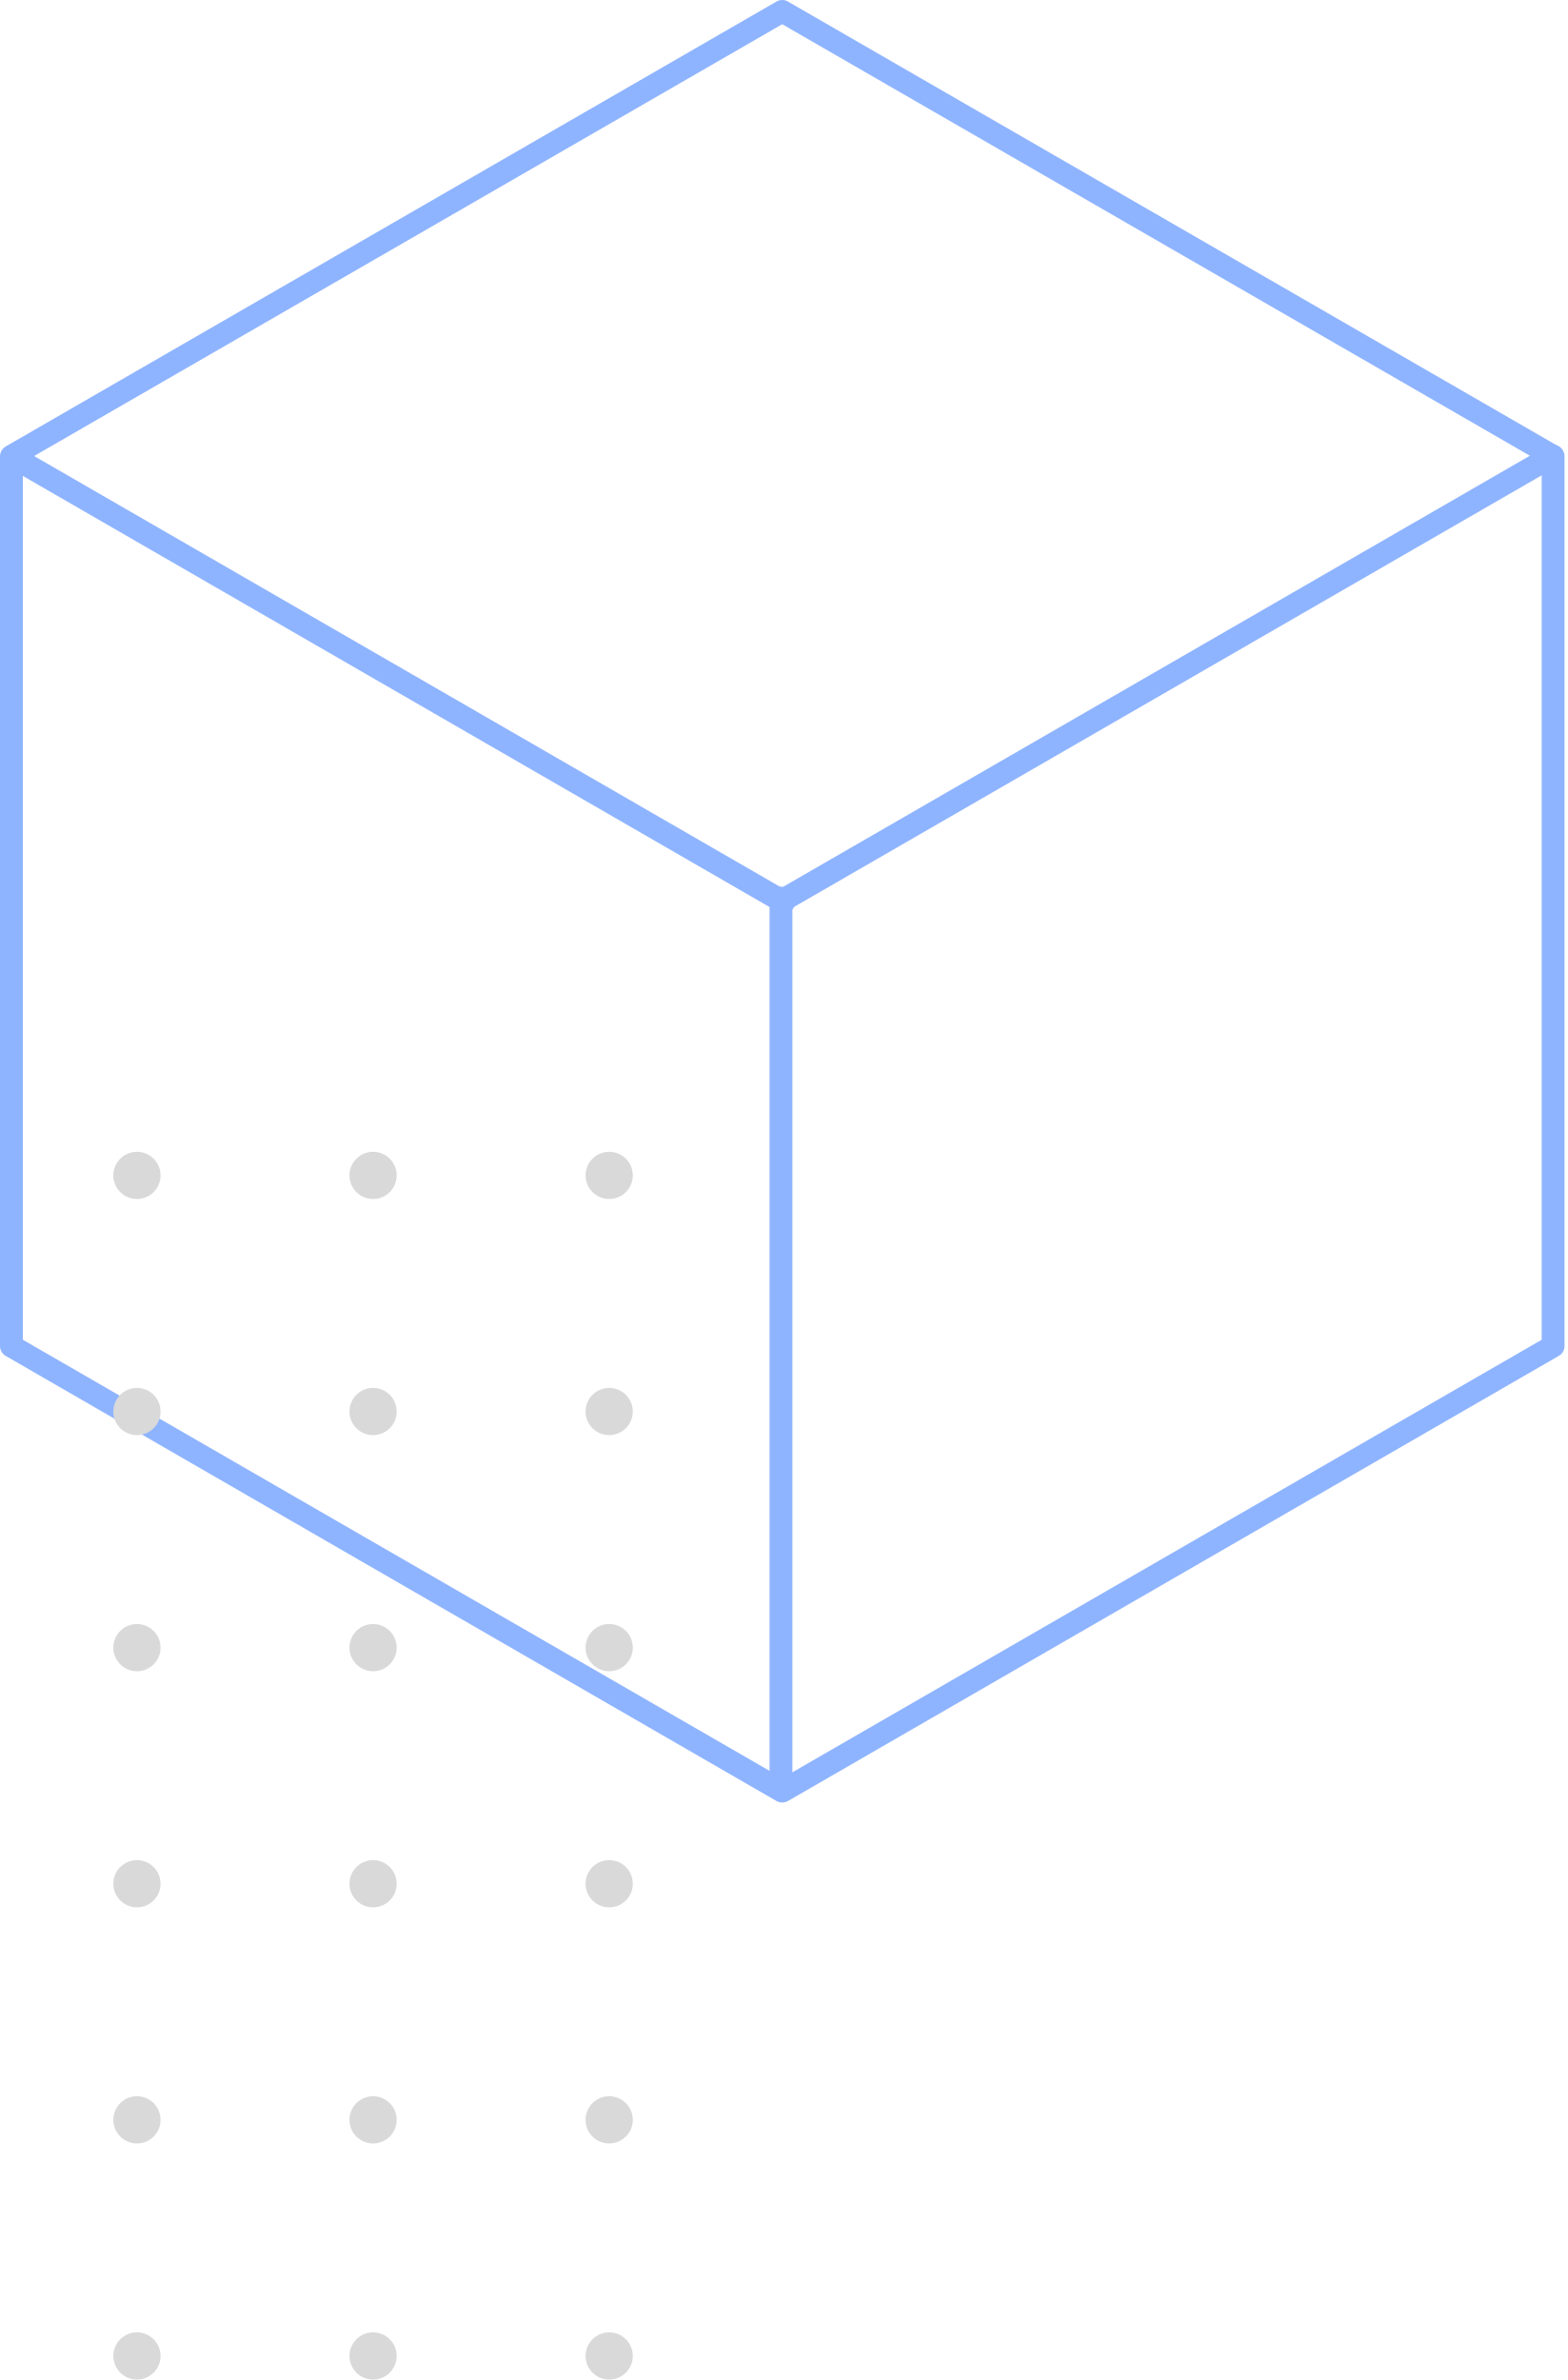
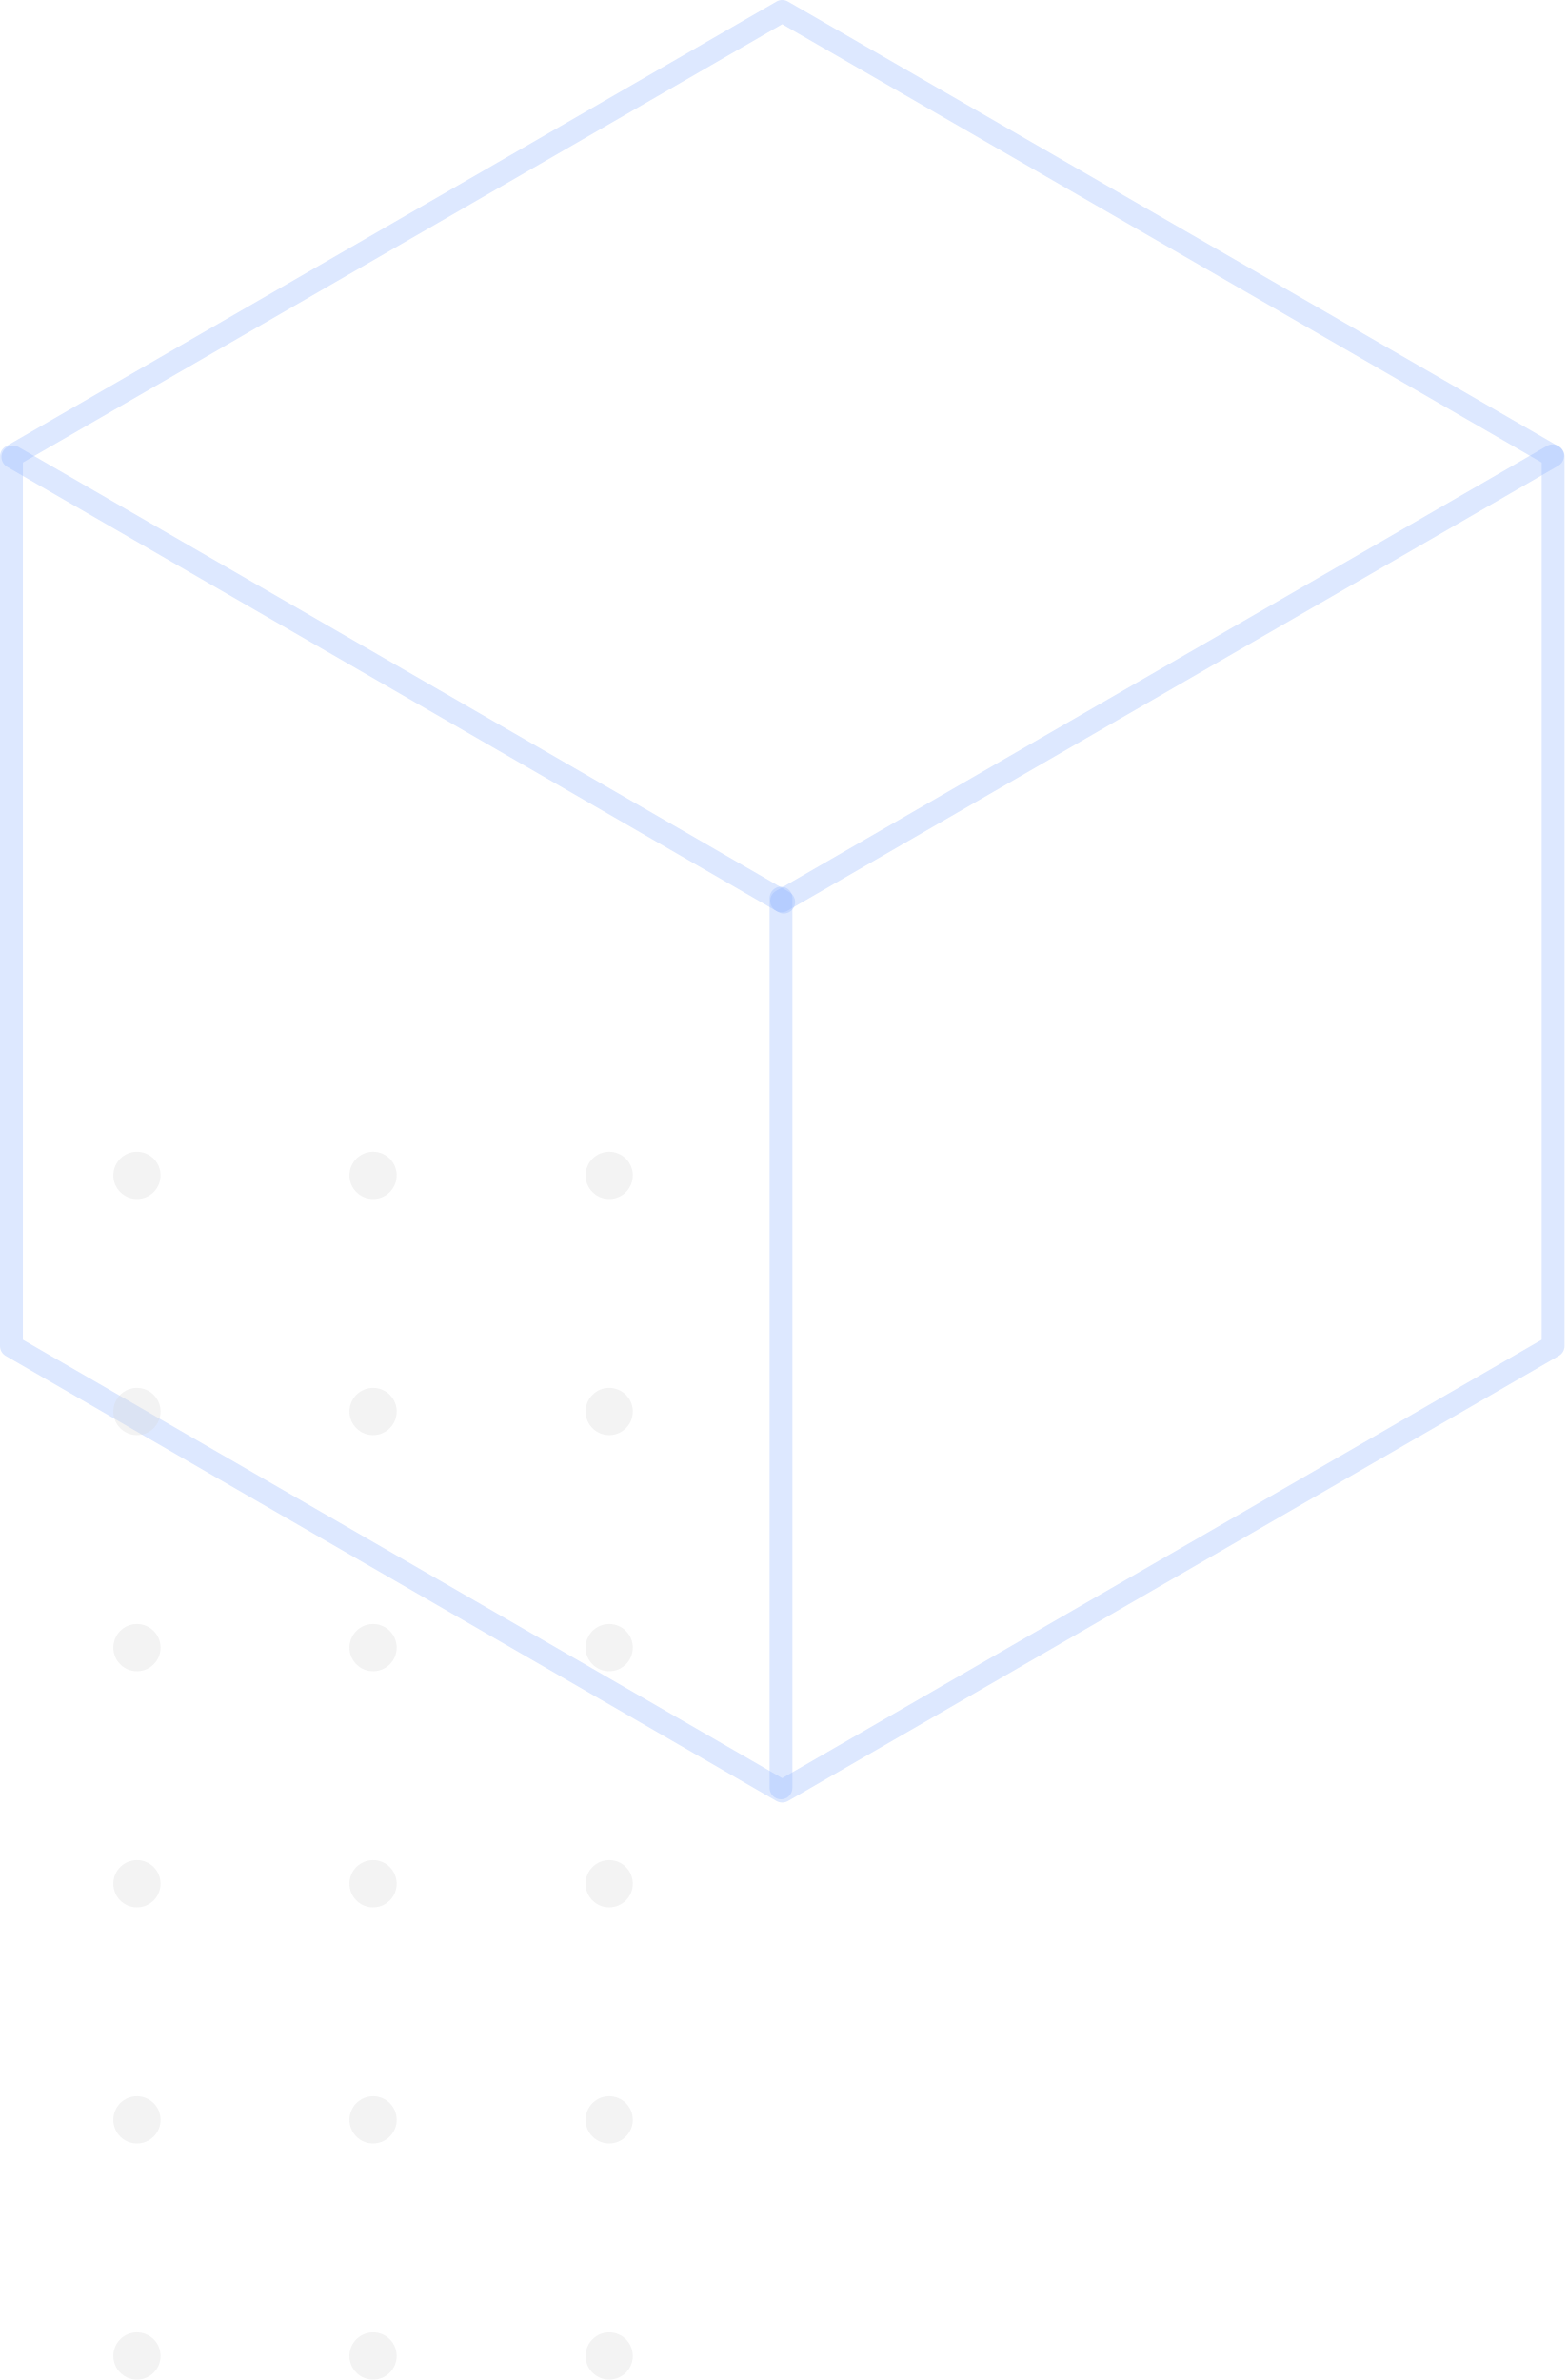
<svg xmlns="http://www.w3.org/2000/svg" width="166" height="252" viewBox="0 0 166 252" fill="none">
-   <path d="M82.82 190.855C82.607 190.852 82.397 190.797 82.21 190.695L0.6 143.565C0.416 143.459 0.264 143.306 0.158 143.121C0.053 142.937 -0.002 142.727 4.80994e-05 142.515V48.275C0.01 48.072 0.069 47.874 0.174 47.699C0.279 47.525 0.425 47.379 0.6 47.275L82.21 0.165C82.395 0.057 82.606 0 82.82 0C83.034 0 83.245 0.057 83.43 0.165L165.04 47.275C165.218 47.376 165.367 47.521 165.474 47.696C165.581 47.871 165.641 48.07 165.65 48.275V142.515C165.652 142.729 165.596 142.939 165.489 143.124C165.382 143.308 165.227 143.461 165.04 143.565L83.43 190.695C83.243 190.797 83.033 190.852 82.82 190.855ZM2.42 141.855L82.82 188.275L163.23 141.855V48.975L82.82 2.565L2.42 48.975V141.855Z" fill="#8FB4FF" />
-   <path d="M82.98 96.725C82.765 96.723 82.555 96.664 82.37 96.555L0.76 49.435C0.482 49.275 0.278 49.01 0.195 48.7C0.111 48.389 0.155 48.059 0.315 47.78C0.476 47.502 0.74 47.298 1.05 47.215C1.361 47.131 1.692 47.175 1.97 47.335L83.58 94.465C83.858 94.624 84.062 94.888 84.147 95.197C84.231 95.506 84.189 95.837 84.03 96.115C83.923 96.299 83.77 96.452 83.586 96.559C83.402 96.666 83.193 96.723 82.98 96.725Z" fill="#8FB4FF" />
-   <path d="M82.77 96.595C82.503 96.597 82.242 96.51 82.029 96.348C81.816 96.186 81.663 95.959 81.593 95.7C81.523 95.442 81.541 95.168 81.644 94.921C81.746 94.674 81.928 94.468 82.16 94.335L163.78 47.215C164.059 47.055 164.389 47.011 164.7 47.095C165.01 47.178 165.275 47.382 165.435 47.66C165.596 47.938 165.639 48.269 165.555 48.58C165.472 48.89 165.269 49.155 164.99 49.315L83.37 96.435C83.188 96.541 82.981 96.597 82.77 96.595Z" fill="#8FB4FF" />
-   <path d="M82.69 190.515C82.369 190.515 82.061 190.388 81.834 190.161C81.608 189.934 81.48 189.626 81.48 189.305V95.095C81.48 94.774 81.608 94.466 81.834 94.239C82.061 94.013 82.369 93.885 82.69 93.885C83.011 93.885 83.319 94.013 83.546 94.239C83.773 94.466 83.9 94.774 83.9 95.095V189.305C83.9 189.626 83.773 189.934 83.546 190.161C83.319 190.388 83.011 190.515 82.69 190.515Z" fill="#8FB4FF" />
-   <circle cx="14.5" cy="124.455" r="2.5" fill="#D9D9D9" />
-   <circle cx="14.5" cy="199.455" r="2.5" fill="#D9D9D9" />
-   <circle cx="14.5" cy="149.455" r="2.5" fill="#D9D9D9" />
-   <circle cx="14.5" cy="224.455" r="2.5" fill="#D9D9D9" />
-   <circle cx="14.5" cy="174.455" r="2.5" fill="#D9D9D9" />
-   <circle cx="14.5" cy="249.455" r="2.5" fill="#D9D9D9" />
-   <circle cx="39.5" cy="124.455" r="2.5" fill="#D9D9D9" />
-   <circle cx="39.5" cy="199.455" r="2.5" fill="#D9D9D9" />
-   <circle cx="39.5" cy="149.455" r="2.5" fill="#D9D9D9" />
-   <circle cx="39.5" cy="224.455" r="2.5" fill="#D9D9D9" />
-   <circle cx="39.5" cy="174.455" r="2.5" fill="#D9D9D9" />
-   <circle cx="39.5" cy="249.455" r="2.5" fill="#D9D9D9" />
-   <circle cx="64.5" cy="124.455" r="2.5" fill="#D9D9D9" />
-   <circle cx="64.5" cy="199.455" r="2.5" fill="#D9D9D9" />
-   <circle cx="64.5" cy="149.455" r="2.5" fill="#D9D9D9" />
-   <circle cx="64.5" cy="224.455" r="2.5" fill="#D9D9D9" />
-   <circle cx="64.5" cy="174.455" r="2.5" fill="#D9D9D9" />
-   <circle cx="64.5" cy="249.455" r="2.5" fill="#D9D9D9" />
+   <path d="M82.82 190.855C82.607 190.852 82.397 190.797 82.21 190.695L0.6 143.565C0.416 143.459 0.264 143.306 0.158 143.121C0.053 142.937 -0.002 142.727 4.80994e-05 142.515V48.275C0.01 48.072 0.069 47.874 0.174 47.699C0.279 47.525 0.425 47.379 0.6 47.275L82.21 0.165C82.395 0.057 82.606 0 82.82 0C83.034 0 83.245 0.057 83.43 0.165L165.04 47.275C165.218 47.376 165.367 47.521 165.474 47.696C165.581 47.871 165.641 48.07 165.65 48.275V142.515C165.652 142.729 165.596 142.939 165.489 143.124C165.382 143.308 165.227 143.461 165.04 143.565L83.43 190.695C83.243 190.797 83.033 190.852 82.82 190.855ZM2.42 141.855L82.82 188.275L163.23 141.855V48.975L82.82 2.565L2.42 48.975V141.855Z" fill="#8fb4ff4d" />
+   <path d="M82.98 96.725C82.765 96.723 82.555 96.664 82.37 96.555L0.76 49.435C0.482 49.275 0.278 49.01 0.195 48.7C0.111 48.389 0.155 48.059 0.315 47.78C0.476 47.502 0.74 47.298 1.05 47.215C1.361 47.131 1.692 47.175 1.97 47.335L83.58 94.465C83.858 94.624 84.062 94.888 84.147 95.197C84.231 95.506 84.189 95.837 84.03 96.115C83.923 96.299 83.77 96.452 83.586 96.559C83.402 96.666 83.193 96.723 82.98 96.725Z" fill="#8fb4ff4d" />
+   <path d="M82.77 96.595C82.503 96.597 82.242 96.51 82.029 96.348C81.816 96.186 81.663 95.959 81.593 95.7C81.523 95.442 81.541 95.168 81.644 94.921C81.746 94.674 81.928 94.468 82.16 94.335L163.78 47.215C164.059 47.055 164.389 47.011 164.7 47.095C165.01 47.178 165.275 47.382 165.435 47.66C165.596 47.938 165.639 48.269 165.555 48.58C165.472 48.89 165.269 49.155 164.99 49.315L83.37 96.435C83.188 96.541 82.981 96.597 82.77 96.595Z" fill="#8fb4ff4d" />
+   <path d="M82.69 190.515C82.369 190.515 82.061 190.388 81.834 190.161C81.608 189.934 81.48 189.626 81.48 189.305V95.095C81.48 94.774 81.608 94.466 81.834 94.239C82.061 94.013 82.369 93.885 82.69 93.885C83.011 93.885 83.319 94.013 83.546 94.239C83.773 94.466 83.9 94.774 83.9 95.095V189.305C83.9 189.626 83.773 189.934 83.546 190.161C83.319 190.388 83.011 190.515 82.69 190.515Z" fill="#8fb4ff4d" />
+   <circle cx="14.5" cy="124.455" r="2.5" fill="#d9d9d94d" />
+   <circle cx="14.5" cy="199.455" r="2.5" fill="#d9d9d94d" />
+   <circle cx="14.5" cy="149.455" r="2.5" fill="#d9d9d94d" />
+   <circle cx="14.5" cy="224.455" r="2.5" fill="#d9d9d94d" />
+   <circle cx="14.5" cy="174.455" r="2.5" fill="#d9d9d94d" />
+   <circle cx="14.5" cy="249.455" r="2.5" fill="#d9d9d94d" />
+   <circle cx="39.5" cy="124.455" r="2.5" fill="#d9d9d94d" />
+   <circle cx="39.5" cy="199.455" r="2.5" fill="#d9d9d94d" />
+   <circle cx="39.5" cy="149.455" r="2.5" fill="#d9d9d94d" />
+   <circle cx="39.5" cy="224.455" r="2.5" fill="#d9d9d94d" />
+   <circle cx="39.5" cy="174.455" r="2.5" fill="#d9d9d94d" />
+   <circle cx="39.5" cy="249.455" r="2.5" fill="#d9d9d94d" />
+   <circle cx="64.5" cy="124.455" r="2.5" fill="#d9d9d94d" />
+   <circle cx="64.5" cy="199.455" r="2.5" fill="#d9d9d94d" />
+   <circle cx="64.5" cy="149.455" r="2.5" fill="#d9d9d94d" />
+   <circle cx="64.5" cy="224.455" r="2.5" fill="#d9d9d94d" />
+   <circle cx="64.5" cy="174.455" r="2.5" fill="#d9d9d94d" />
+   <circle cx="64.5" cy="249.455" r="2.5" fill="#d9d9d94d" />
</svg>
